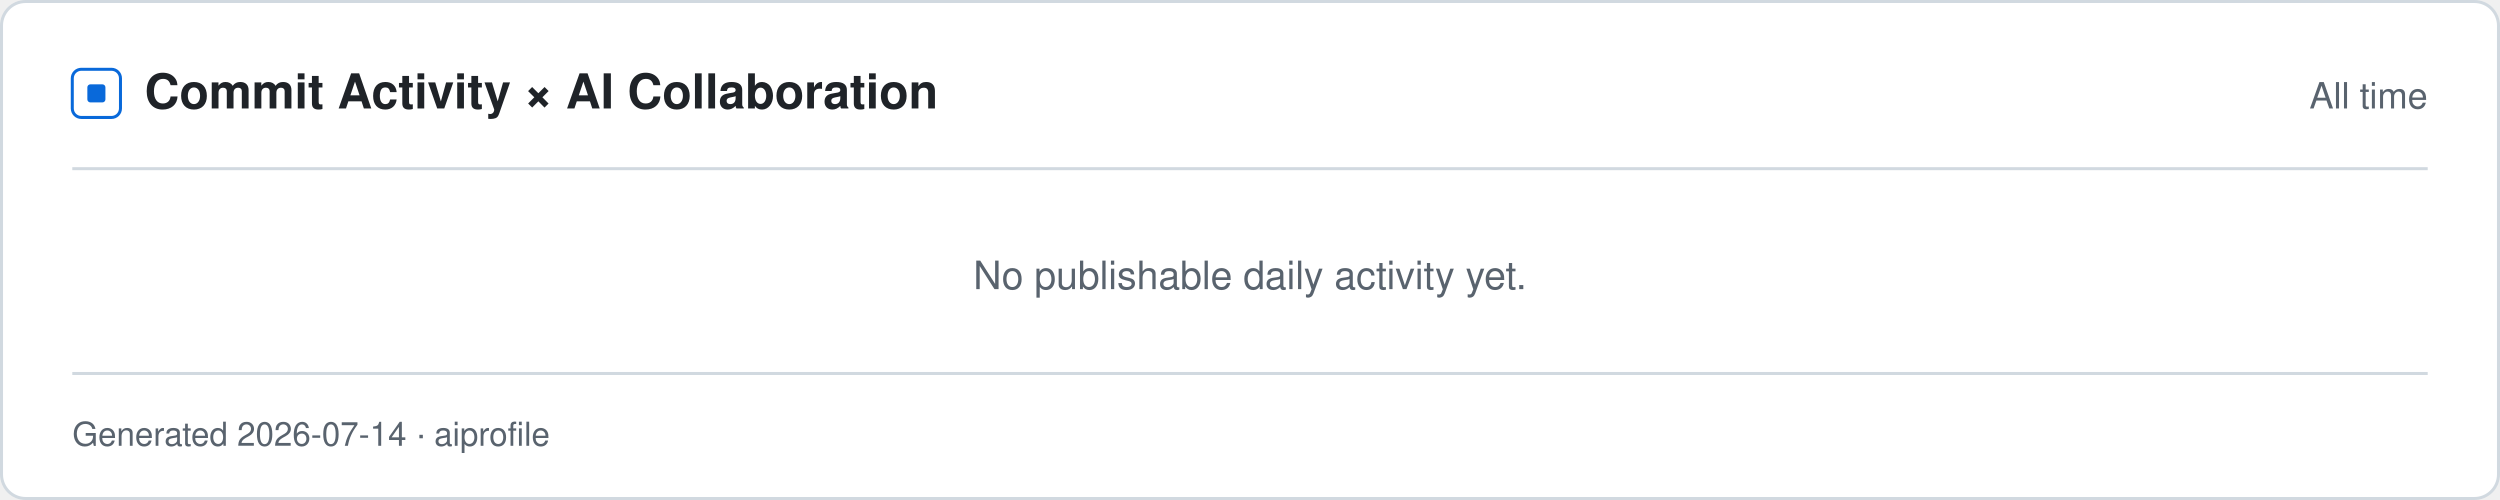
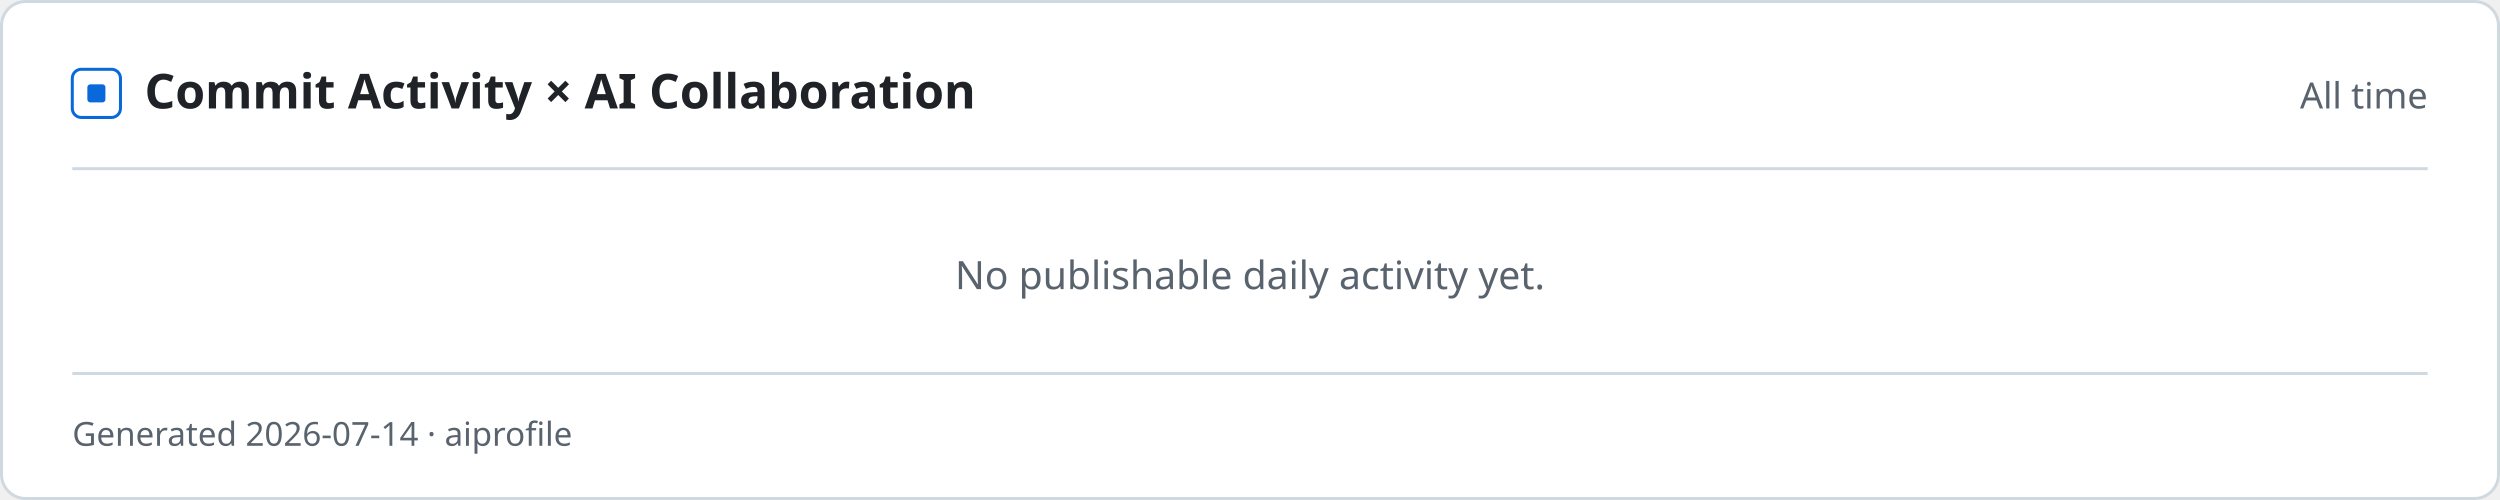
<svg xmlns="http://www.w3.org/2000/svg" width="830" height="166" viewBox="0 0 830 166" role="img" aria-labelledby="aiprofileHeatmapTitle aiprofileHeatmapDesc">
  <rect x="0.5" y="0.5" width="829" height="165" rx="8" fill="#ffffff" stroke="#d1d9e0" stroke-width="1" />
  <rect x="24" y="23" width="16" height="16" rx="3" fill="#ffffff" stroke="#0969da" stroke-width="1" />
  <rect x="29" y="28" width="6" height="6" rx="1" fill="#0969da" />
-   <text x="48" y="36" font-family="-apple-system, 'Segoe UI', Ubuntu, Helvetica, Arial, sans-serif" font-size="16" font-weight="600" fill="#1f2328" text-anchor="start">Commit Activity × AI Collaboration</text>
-   <text x="806" y="36" font-family="-apple-system, 'Segoe UI', Ubuntu, Helvetica, Arial, sans-serif" font-size="12" font-weight="400" fill="#59636e" text-anchor="end">All time</text>
+   <text x="48" y="36" font-family="'Trebuchet MS', Corbel, 'Avenir Next', Avenir, Ubuntu, sans-serif" font-size="16" font-weight="600" fill="#1f2328" text-anchor="start">Commit Activity × AI Collaboration</text>
+   <text x="806" y="36" font-family="'Trebuchet MS', Corbel, 'Avenir Next', Avenir, Ubuntu, sans-serif" font-size="12" font-weight="400" fill="#59636e" text-anchor="end">All time</text>
  <line x1="24" y1="56" x2="806" y2="56" stroke="#d1d9e0" />
-   <text x="415" y="96" font-family="-apple-system, 'Segoe UI', Ubuntu, Helvetica, Arial, sans-serif" font-size="13" font-weight="400" fill="#59636e" text-anchor="middle">No publishable daily activity yet.</text>
+   <text x="415" y="96" font-family="'Trebuchet MS', Corbel, 'Avenir Next', Avenir, Ubuntu, sans-serif" font-size="13" font-weight="400" fill="#59636e" text-anchor="middle">No publishable daily activity yet.</text>
  <line x1="24" y1="124" x2="806" y2="124" stroke="#d1d9e0" />
-   <text x="24" y="148" font-family="-apple-system, 'Segoe UI', Ubuntu, Helvetica, Arial, sans-serif" font-size="11" font-weight="400" fill="#59636e" text-anchor="start">Generated 2026-07-14 · aiprofile</text>
+   <text x="24" y="148" font-family="'Trebuchet MS', Corbel, 'Avenir Next', Avenir, Ubuntu, sans-serif" font-size="11" font-weight="400" fill="#59636e" text-anchor="start">Generated 2026-07-14 · aiprofile</text>
</svg>
